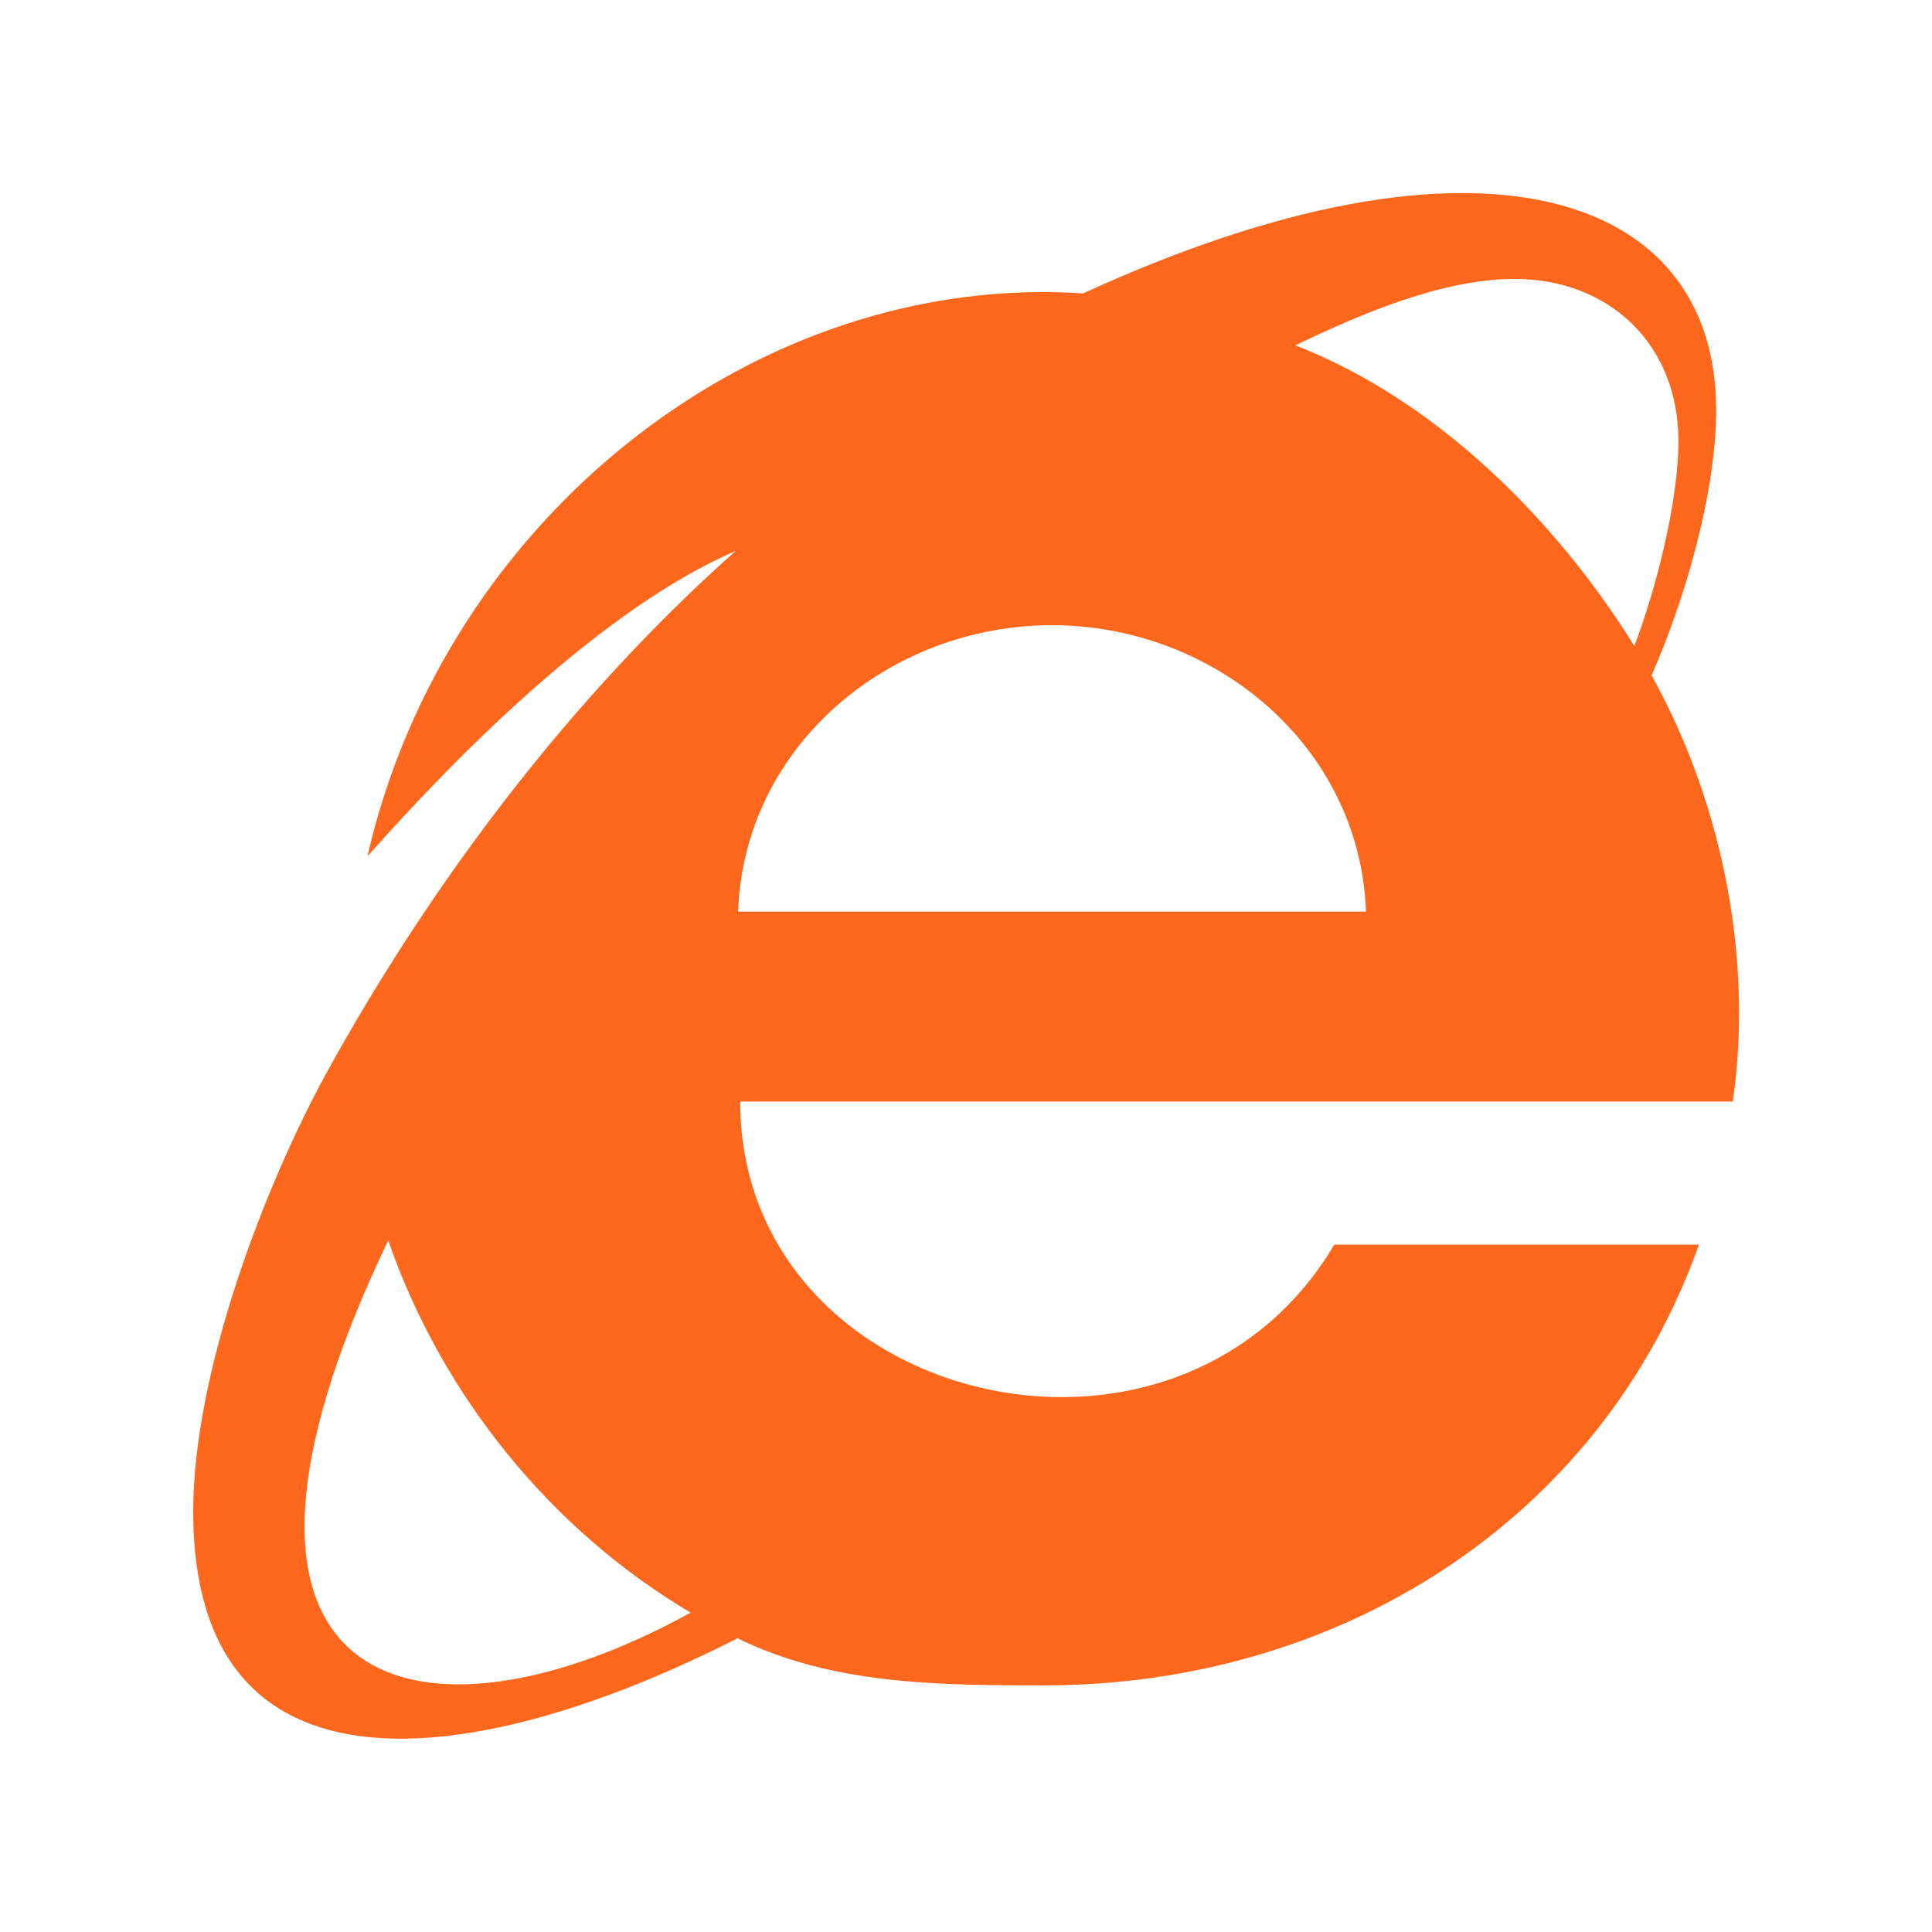
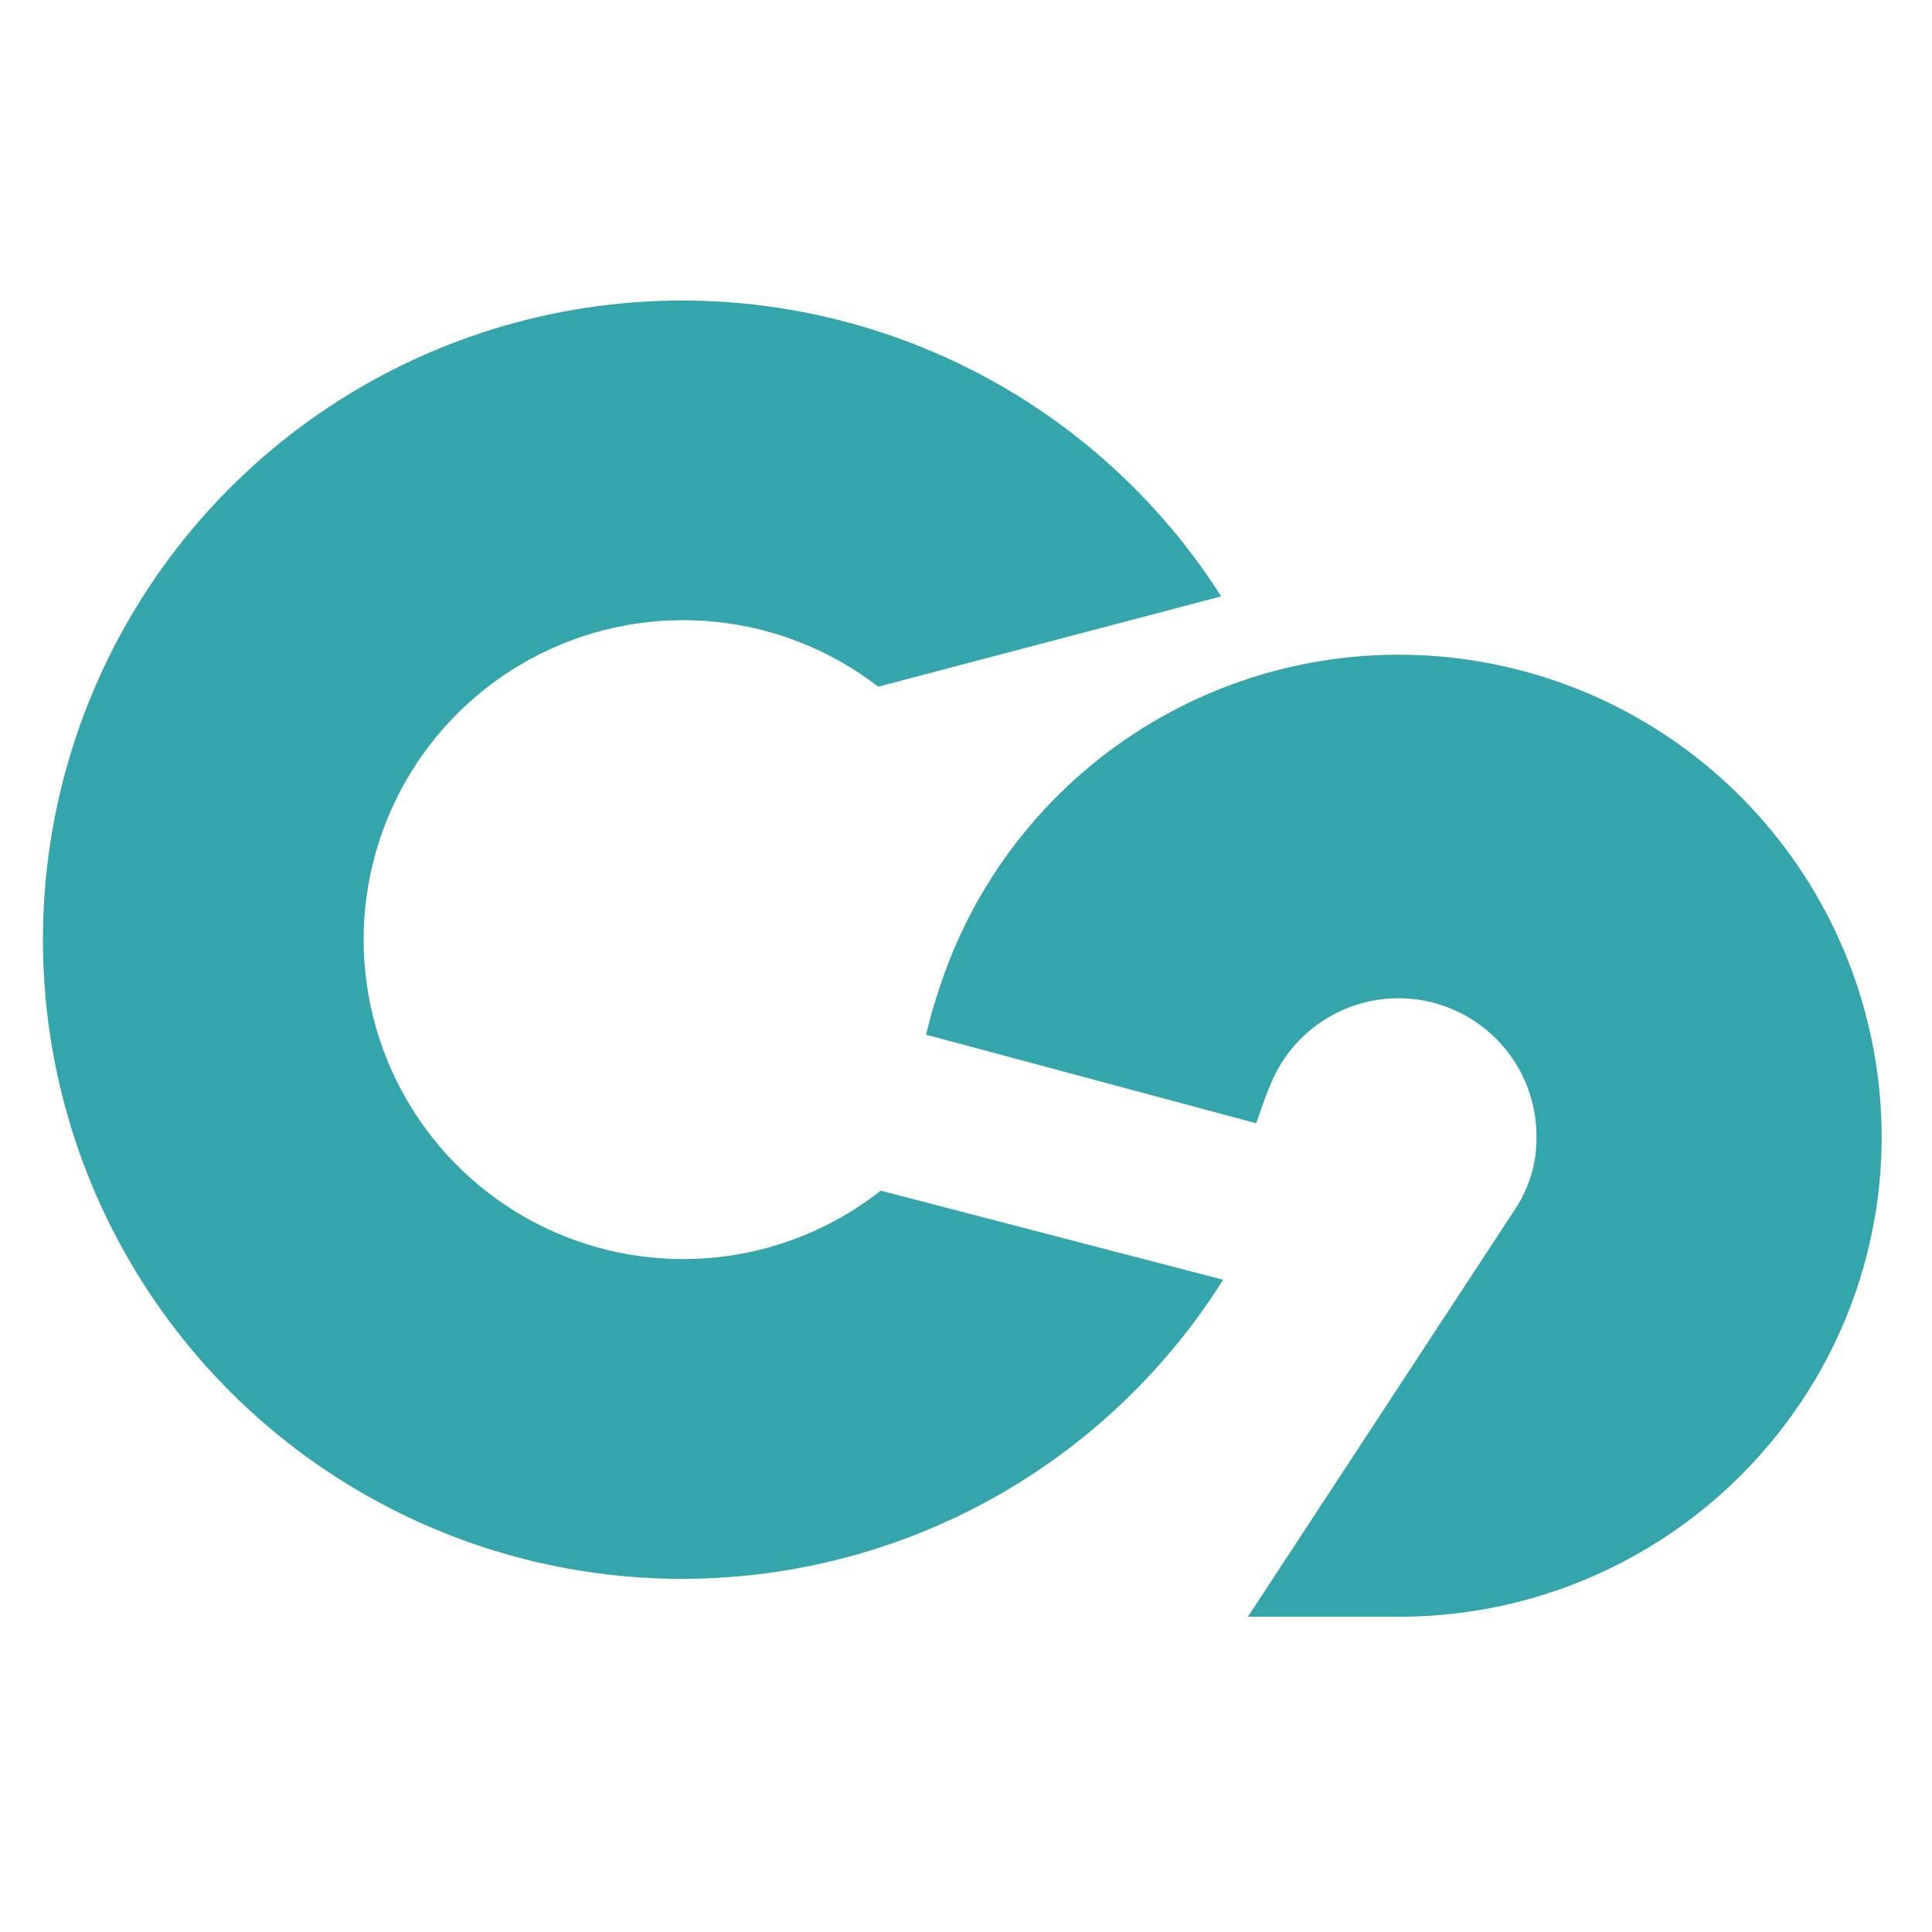
- <svg xmlns="http://www.w3.org/2000/svg" viewBox="0 0 640 640">
-   <path fill="#ff671c" d="M547.1 223.7C558 199.1 568.5 163.3 568.5 135.8C568.5 63.1 488.9 37.4 358.8 97.2C251.2 90 147.6 170.9 121.7 283.7C152.6 248.8 200 201.4 243.7 182.5C189.4 230.8 143.1 291.9 108 355.7C87.3 393.6 64 454.9 64 500.7C64 599.3 156.9 587.2 244.3 542.7C275.7 558.1 310.9 558.3 346 558.3C443.1 558.3 530.2 504 562.8 412.3L442 412.3C389.5 500.9 245.2 465.3 245.2 364.9L574 364.9C580.4 321.3 572.3 269.2 547.1 223.7zM128.6 410.9C146.3 462 182.3 506.7 228.8 534.2C140.1 583.1 55.6 563.3 128.6 410.9zM244.5 302C246.5 246.8 294.8 207.1 348.5 207.1C401.9 207.1 450.5 246.8 452.5 302L244.5 302zM429.1 114.4C450.5 104.1 477.7 92.4 501.7 92.4C533.1 92.4 556 114.1 556 146.1C556 166.1 548.6 195.1 541.4 214C515.1 171.7 475.4 132.4 429.1 114.4z" />
+ <svg xmlns="http://www.w3.org/2000/svg" width="45" height="45" viewBox="0 0 45 45" fill="none">
+   <g opacity="0.949">
+     <path fill-rule="evenodd" clip-rule="evenodd" d="M29.466 25.573L29.26 26.163L21.568 24.099L21.723 23.51C21.723 23.51 21.847 23.123 21.847 23.12C22.653 20.56 24.348 18.373 26.626 16.953C28.903 15.533 31.613 14.974 34.266 15.377C36.92 15.78 39.342 17.118 41.095 19.15C42.849 21.182 43.818 23.773 43.828 26.457C43.832 28.725 43.141 30.94 41.849 32.804L41.828 32.835C40.79 34.326 39.406 35.544 37.795 36.383C36.184 37.223 34.393 37.66 32.576 37.657H29.067L35.314 28.127C35.635 27.63 35.8 27.049 35.788 26.457C35.786 25.713 35.526 24.992 35.051 24.418C34.577 23.844 33.918 23.453 33.188 23.31C32.457 23.168 31.699 23.284 31.044 23.638C30.389 23.992 29.877 24.562 29.596 25.251L29.466 25.573ZM28.491 29.805C27.658 31.132 26.621 32.318 25.419 33.322C23.096 35.26 20.236 36.443 17.223 36.714C14.21 36.986 11.185 36.333 8.553 34.842C5.92 33.352 3.804 31.094 2.486 28.371C1.168 25.647 0.712 22.587 1.177 19.598C1.643 16.608 3.008 13.831 5.091 11.637C7.174 9.443 9.876 7.936 12.837 7.316C15.799 6.696 18.879 6.993 21.667 8.168C24.455 9.342 26.819 11.338 28.444 13.89L20.456 15.994C19.353 15.143 18.033 14.618 16.646 14.481C15.259 14.343 13.862 14.598 12.612 15.216C11.363 15.833 10.312 16.79 9.58 17.975C8.848 19.161 8.463 20.528 8.47 21.922C8.477 23.316 8.875 24.679 9.619 25.858C10.363 27.036 11.422 27.982 12.678 28.588C13.933 29.193 15.333 29.434 16.718 29.283C18.104 29.132 19.419 28.595 20.514 27.733L28.485 29.807L28.491 29.805Z" fill="#28A0A6" />
+   </g>
</svg>
